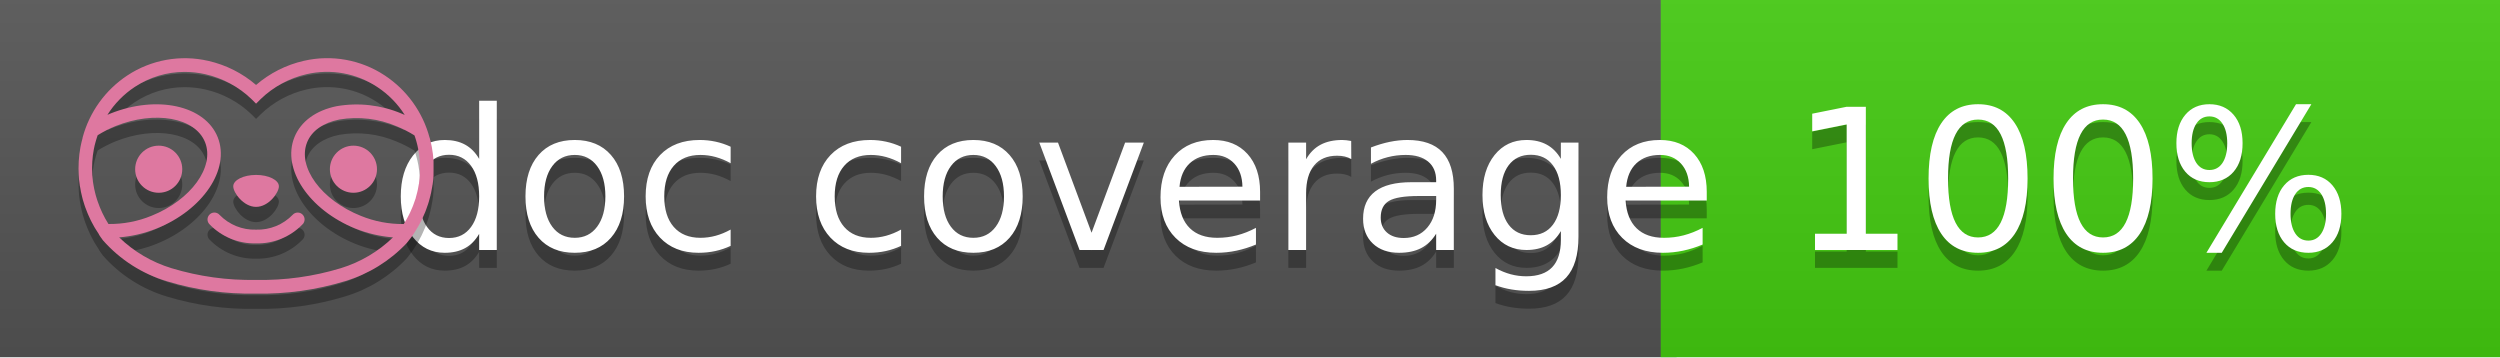
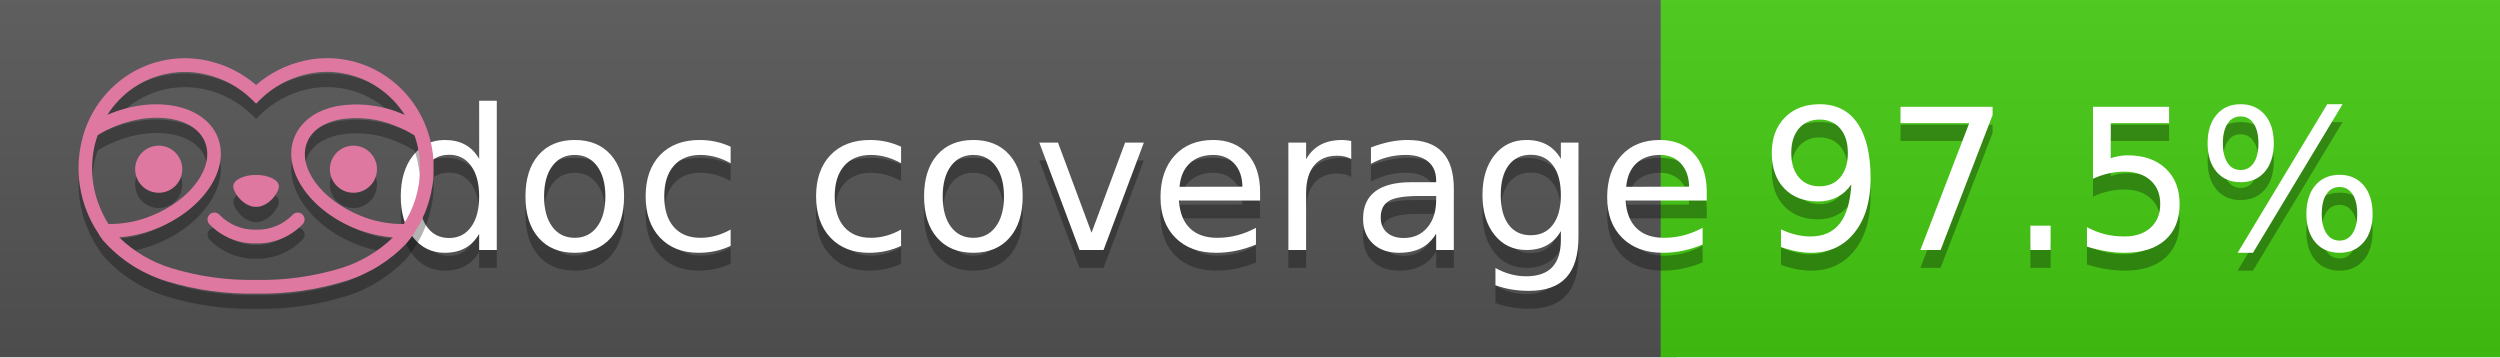
<svg xmlns="http://www.w3.org/2000/svg" width="140" height="20" viewBox="0 0 140 20" version="1.1" xml:space="preserve" style="fill-rule:evenodd;clip-rule:evenodd;stroke-linejoin:round;stroke-miterlimit:2;">
  <g transform="matrix(1,0,0,1,22,0)">
    <g id="backgrounds" transform="matrix(1.32789,0,0,1,-22.3892,0)">
      <rect x="0" y="0" width="71" height="20" style="fill:rgb(85,85,85);" />
    </g>
    <rect x="71" y="0" width="47" height="20" data-interrogate="color" style="fill:#4c1" />
    <g transform="matrix(1.19746,0,0,1,-22.3744,-4.85723e-16)">
      <rect x="0" y="0" width="118" height="20" style="fill:url(#_Linear1);" />
    </g>
  </g>
  <g fill="#fff" text-anchor="middle" font-family="DejaVu Sans,Verdana,Geneva,sans-serif" font-size="110">
    <text x="590" y="150" fill="#010101" fill-opacity=".3" transform="scale(.1)" textLength="610">doc coverage</text>
    <text x="590" y="140" transform="scale(.1)" textLength="610">doc coverage</text>
-     <text x="1160" y="150" fill="#010101" fill-opacity=".3" transform="scale(.1)" textLength="300" data-interrogate="result">100%</text>
-     <text x="1160" y="140" transform="scale(.1)" textLength="300" data-interrogate="result">100%</text>
+     <text x="1160" y="150" fill="#010101" fill-opacity=".3" transform="scale(.1)" textLength="370" data-interrogate="result">97.5%</text>
+     <text x="1160" y="140" transform="scale(.1)" textLength="370" data-interrogate="result">97.5%</text>
  </g>
  <g id="logo-shadow" transform="matrix(0.854876,0,0,0.854876,-6.73514,1.732)">
    <g transform="matrix(0.299012,0,0,0.299012,9.70229,-6.68582)">
      <path d="M50,64.25C52.76,64.25 55,61.13 55,59.75C55,58.37 52.76,57.25 50,57.25C47.24,57.25 45,58.37 45,59.75C45,61.13 47.24,64.25 50,64.25Z" style="fill:rgb(1,1,1);fill-opacity:0.3;fill-rule:nonzero;" />
    </g>
    <g transform="matrix(0.299012,0,0,0.299012,9.70229,-6.68582)">
      <path d="M88,49.05C86.506,43.475 83.018,38.638 78.2,35.46C72.969,32.002 66.539,30.844 60.43,32.26C56.576,33.145 52.995,34.958 50,37.54C46.998,34.958 43.411,33.149 39.55,32.27C33.441,30.853 27.011,32.011 21.78,35.47C16.97,38.652 13.489,43.489 12,49.06L12,49.13C11.82,49.79 11.66,50.46 11.53,51.13C11.146,53.207 11.021,55.323 11.16,57.43C11.16,58.03 11.26,58.63 11.34,59.23C11.34,59.51 11.43,59.79 11.48,60.07C11.53,60.35 11.58,60.68 11.64,60.98C11.7,61.28 11.8,61.69 11.89,62.05C11.98,62.41 11.99,62.47 12.05,62.68C12.16,63.07 12.28,63.46 12.41,63.84L12.58,64.34C12.72,64.74 12.88,65.14 13.04,65.53L13.23,65.98C13.403,66.373 13.583,66.767 13.77,67.16L13.99,67.59C14.19,67.97 14.39,68.35 14.61,68.73L14.87,69.15C15.1,69.52 15.33,69.89 15.58,70.26L15.58,70.32L15.99,70.93C16.14,71.14 16.29,71.36 16.45,71.57C20.206,75.83 25.086,78.95 30.53,80.57C36.839,82.48 43.41,83.385 50,83.25C56.599,83.374 63.177,82.456 69.49,80.53C74.644,78.978 79.303,76.102 83,72.19C83.34,71.78 83.65,71.35 84,70.92L84.18,70.66L84.33,70.44L84.41,70.32C84.55,70.12 84.67,69.9 84.81,69.7C85.07,69.3 85.32,68.89 85.55,68.48C85.78,68.07 86.02,67.65 86.23,67.22C86.31,67.05 86.39,66.88 86.47,66.7C86.67,66.28 86.85,65.87 87.03,65.44L87.23,64.92C87.397,64.487 87.55,64.05 87.69,63.61L87.85,63.09C87.98,62.64 88.1,62.19 88.21,61.74C88.21,61.57 88.3,61.39 88.33,61.22C88.43,60.75 88.52,60.22 88.6,59.79C88.6,59.64 88.66,59.49 88.68,59.33C88.77,58.71 88.84,58.08 88.88,57.45L88.88,54.17C88.817,53.164 88.693,52.162 88.51,51.17C88.38,50.5 88.23,49.84 88.05,49.17L88,49.05ZM85.89,56.44L85.89,57.23C85.89,57.78 85.79,58.32 85.72,58.86C85.72,59.01 85.72,59.15 85.65,59.3C85.59,59.7 85.51,60.11 85.43,60.51L85.32,60.99C85.23,61.38 85.12,61.77 85.01,62.16C85.01,62.31 84.93,62.46 84.88,62.6C84.74,63.04 84.59,63.47 84.42,63.9L84.27,64.28C84.1,64.71 83.91,65.14 83.71,65.56C83.51,65.98 83.43,66.12 83.28,66.4L83.01,66.91C82.83,67.223 82.643,67.537 82.45,67.85L82.35,68.01C79.121,68.047 75.918,67.434 72.93,66.21C64.27,62.74 59,55.52 61.18,50.11C62.18,47.6 64.7,45.82 68.26,45.11C72.489,44.395 76.835,44.908 80.78,46.59C82.141,47.144 83.453,47.813 84.7,48.59C84.76,48.76 84.82,48.93 84.88,49.1C84.94,49.27 85.05,49.63 85.12,49.9C85.28,50.5 85.44,51.1 85.55,51.73C85.691,52.507 85.792,53.292 85.85,54.08L85.85,55.89C85.85,56.12 85.91,56.25 85.91,56.45L85.89,56.44ZM17.66,68C16.668,66.435 15.869,64.756 15.28,63L15.17,62.68C15.06,62.35 14.96,62.01 14.87,61.68C14.823,61.493 14.777,61.31 14.73,61.13C14.66,60.84 14.59,60.55 14.53,60.27C14.47,59.99 14.43,59.72 14.38,59.44C14.33,59.16 14.3,59 14.27,58.78C14.2,58.27 14.15,57.78 14.11,57.23L14.11,57.03C14.008,55.236 14.122,53.437 14.45,51.67C14.56,51.06 14.71,50.46 14.88,49.87C14.96,49.59 15.04,49.32 15.13,49.05C15.22,48.78 15.24,48.72 15.3,48.55C16.548,47.774 17.859,47.105 19.22,46.55C27.86,43.09 36.65,44.67 38.82,50.08C40.99,55.49 35.73,62.74 27.09,66.2C24.101,67.431 20.893,68.043 17.66,68ZM68.57,77.68C62.554,79.508 56.287,80.376 50,80.25C43.737,80.37 37.495,79.506 31.5,77.69C27.185,76.38 23.243,74.062 20,70.93C22.815,70.706 25.58,70.055 28.2,69C38.37,64.92 44.39,56 41.6,49C38.81,42 28.27,39.72 18.1,43.8L17.43,44.09C18.973,41.648 21.019,39.561 23.43,37.97C26.671,35.824 30.473,34.68 34.36,34.68C35.884,34.681 37.404,34.852 38.89,35.19C42.694,36.049 46.191,37.935 49,40.64L50,41.64L51,40.64C53.797,37.937 57.279,36.049 61.07,35.18C66.402,33.947 72.014,34.968 76.57,38C78.98,39.588 81.026,41.671 82.57,44.11L81.9,43.82C77.409,41.921 72.464,41.355 67.66,42.19C63.08,43.12 59.79,45.54 58.39,49.02C55.6,55.97 61.62,64.94 71.79,69.02C74.414,70.07 77.182,70.714 80,70.93C76.776,74.05 72.859,76.363 68.57,77.68Z" style="fill:rgb(1,1,1);fill-opacity:0.3;fill-rule:nonzero;" />
    </g>
    <g transform="matrix(0.299012,0,0,0.299012,9.70229,-6.68582)">
      <circle cx="71.33" cy="56" r="5.16" style="fill:rgb(1,1,1);fill-opacity:0.3;" />
    </g>
    <g transform="matrix(0.299012,0,0,0.299012,9.70229,-6.68582)">
      <circle cx="28.67" cy="56" r="5.16" style="fill:rgb(1,1,1);fill-opacity:0.3;" />
    </g>
    <g transform="matrix(0.299012,0,0,0.299012,9.70229,-6.68582)">
      <path d="M58,66C55.912,68.161 53.003,69.339 50,69.24C46.997,69.339 44.088,68.161 42,66C41.714,65.677 41.302,65.491 40.87,65.491C40.042,65.491 39.361,66.172 39.361,67C39.361,67.368 39.496,67.724 39.74,68C42.403,70.804 46.134,72.35 50,72.25C53.862,72.347 57.59,70.802 60.25,68C60.495,67.725 60.63,67.369 60.63,67C60.63,66.174 59.951,65.495 59.125,65.495C58.695,65.495 58.285,65.679 58,66Z" style="fill:rgb(1,1,1);fill-opacity:0.3;fill-rule:nonzero;" />
    </g>
  </g>
  <g id="logo-pink" transform="matrix(0.854876,0,0,0.854876,-6.73514,0.877124)">
    <g transform="matrix(0.299012,0,0,0.299012,9.70229,-6.68582)">
      <path d="M50,64.25C52.76,64.25 55,61.13 55,59.75C55,58.37 52.76,57.25 50,57.25C47.24,57.25 45,58.37 45,59.75C45,61.13 47.24,64.25 50,64.25Z" style="fill:rgb(222,120,160);fill-rule:nonzero;" />
    </g>
    <g transform="matrix(0.299012,0,0,0.299012,9.70229,-6.68582)">
      <path d="M88,49.05C86.506,43.475 83.018,38.638 78.2,35.46C72.969,32.002 66.539,30.844 60.43,32.26C56.576,33.145 52.995,34.958 50,37.54C46.998,34.958 43.411,33.149 39.55,32.27C33.441,30.853 27.011,32.011 21.78,35.47C16.97,38.652 13.489,43.489 12,49.06L12,49.13C11.82,49.79 11.66,50.46 11.53,51.13C11.146,53.207 11.021,55.323 11.16,57.43C11.16,58.03 11.26,58.63 11.34,59.23C11.34,59.51 11.43,59.79 11.48,60.07C11.53,60.35 11.58,60.68 11.64,60.98C11.7,61.28 11.8,61.69 11.89,62.05C11.98,62.41 11.99,62.47 12.05,62.68C12.16,63.07 12.28,63.46 12.41,63.84L12.58,64.34C12.72,64.74 12.88,65.14 13.04,65.53L13.23,65.98C13.403,66.373 13.583,66.767 13.77,67.16L13.99,67.59C14.19,67.97 14.39,68.35 14.61,68.73L14.87,69.15C15.1,69.52 15.33,69.89 15.58,70.26L15.58,70.32L15.99,70.93C16.14,71.14 16.29,71.36 16.45,71.57C20.206,75.83 25.086,78.95 30.53,80.57C36.839,82.48 43.41,83.385 50,83.25C56.599,83.374 63.177,82.456 69.49,80.53C74.644,78.978 79.303,76.102 83,72.19C83.34,71.78 83.65,71.35 84,70.92L84.18,70.66L84.33,70.44L84.41,70.32C84.55,70.12 84.67,69.9 84.81,69.7C85.07,69.3 85.32,68.89 85.55,68.48C85.78,68.07 86.02,67.65 86.23,67.22C86.31,67.05 86.39,66.88 86.47,66.7C86.67,66.28 86.85,65.87 87.03,65.44L87.23,64.92C87.397,64.487 87.55,64.05 87.69,63.61L87.85,63.09C87.98,62.64 88.1,62.19 88.21,61.74C88.21,61.57 88.3,61.39 88.33,61.22C88.43,60.75 88.52,60.22 88.6,59.79C88.6,59.64 88.66,59.49 88.68,59.33C88.77,58.71 88.84,58.08 88.88,57.45L88.88,54.17C88.817,53.164 88.693,52.162 88.51,51.17C88.38,50.5 88.23,49.84 88.05,49.17L88,49.05ZM85.89,56.44L85.89,57.23C85.89,57.78 85.79,58.32 85.72,58.86C85.72,59.01 85.72,59.15 85.65,59.3C85.59,59.7 85.51,60.11 85.43,60.51L85.32,60.99C85.23,61.38 85.12,61.77 85.01,62.16C85.01,62.31 84.93,62.46 84.88,62.6C84.74,63.04 84.59,63.47 84.42,63.9L84.27,64.28C84.1,64.71 83.91,65.14 83.71,65.56C83.51,65.98 83.43,66.12 83.28,66.4L83.01,66.91C82.83,67.223 82.643,67.537 82.45,67.85L82.35,68.01C79.121,68.047 75.918,67.434 72.93,66.21C64.27,62.74 59,55.52 61.18,50.11C62.18,47.6 64.7,45.82 68.26,45.11C72.489,44.395 76.835,44.908 80.78,46.59C82.141,47.144 83.453,47.813 84.7,48.59C84.76,48.76 84.82,48.93 84.88,49.1C84.94,49.27 85.05,49.63 85.12,49.9C85.28,50.5 85.44,51.1 85.55,51.73C85.691,52.507 85.792,53.292 85.85,54.08L85.85,55.89C85.85,56.12 85.91,56.25 85.91,56.45L85.89,56.44ZM17.66,68C16.668,66.435 15.869,64.756 15.28,63L15.17,62.68C15.06,62.35 14.96,62.01 14.87,61.68C14.823,61.493 14.777,61.31 14.73,61.13C14.66,60.84 14.59,60.55 14.53,60.27C14.47,59.99 14.43,59.72 14.38,59.44C14.33,59.16 14.3,59 14.27,58.78C14.2,58.27 14.15,57.78 14.11,57.23L14.11,57.03C14.008,55.236 14.122,53.437 14.45,51.67C14.56,51.06 14.71,50.46 14.88,49.87C14.96,49.59 15.04,49.32 15.13,49.05C15.22,48.78 15.24,48.72 15.3,48.55C16.548,47.774 17.859,47.105 19.22,46.55C27.86,43.09 36.65,44.67 38.82,50.08C40.99,55.49 35.73,62.74 27.09,66.2C24.101,67.431 20.893,68.043 17.66,68ZM68.57,77.68C62.554,79.508 56.287,80.376 50,80.25C43.737,80.37 37.495,79.506 31.5,77.69C27.185,76.38 23.243,74.062 20,70.93C22.815,70.706 25.58,70.055 28.2,69C38.37,64.92 44.39,56 41.6,49C38.81,42 28.27,39.72 18.1,43.8L17.43,44.09C18.973,41.648 21.019,39.561 23.43,37.97C26.671,35.824 30.473,34.68 34.36,34.68C35.884,34.681 37.404,34.852 38.89,35.19C42.694,36.049 46.191,37.935 49,40.64L50,41.64L51,40.64C53.797,37.937 57.279,36.049 61.07,35.18C66.402,33.947 72.014,34.968 76.57,38C78.98,39.588 81.026,41.671 82.57,44.11L81.9,43.82C77.409,41.921 72.464,41.355 67.66,42.19C63.08,43.12 59.79,45.54 58.39,49.02C55.6,55.97 61.62,64.94 71.79,69.02C74.414,70.07 77.182,70.714 80,70.93C76.776,74.05 72.859,76.363 68.57,77.68Z" style="fill:rgb(222,120,160);fill-rule:nonzero;" />
    </g>
    <g transform="matrix(0.299012,0,0,0.299012,9.70229,-6.68582)">
      <circle cx="71.33" cy="56" r="5.16" style="fill:rgb(222,120,160);" />
    </g>
    <g transform="matrix(0.299012,0,0,0.299012,9.70229,-6.68582)">
      <circle cx="28.67" cy="56" r="5.16" style="fill:rgb(222,120,160);" />
    </g>
    <g transform="matrix(0.299012,0,0,0.299012,9.70229,-6.68582)">
      <path d="M58,66C55.912,68.161 53.003,69.339 50,69.24C46.997,69.339 44.088,68.161 42,66C41.714,65.677 41.302,65.491 40.87,65.491C40.042,65.491 39.361,66.172 39.361,67C39.361,67.368 39.496,67.724 39.74,68C42.403,70.804 46.134,72.35 50,72.25C53.862,72.347 57.59,70.802 60.25,68C60.495,67.725 60.63,67.369 60.63,67C60.63,66.174 59.951,65.495 59.125,65.495C58.695,65.495 58.285,65.679 58,66Z" style="fill:rgb(222,120,160);fill-rule:nonzero;" />
    </g>
  </g>
  <defs>
    <linearGradient id="_Linear1" x1="0" y1="0" x2="1" y2="0" gradientUnits="userSpaceOnUse" gradientTransform="matrix(1.22465e-15,20,-20,1.22465e-15,0,0)">
      <stop offset="0" style="stop-color:rgb(187,187,187);stop-opacity:0.1" />
      <stop offset="1" style="stop-color:black;stop-opacity:0.1" />
    </linearGradient>
  </defs>
</svg>
